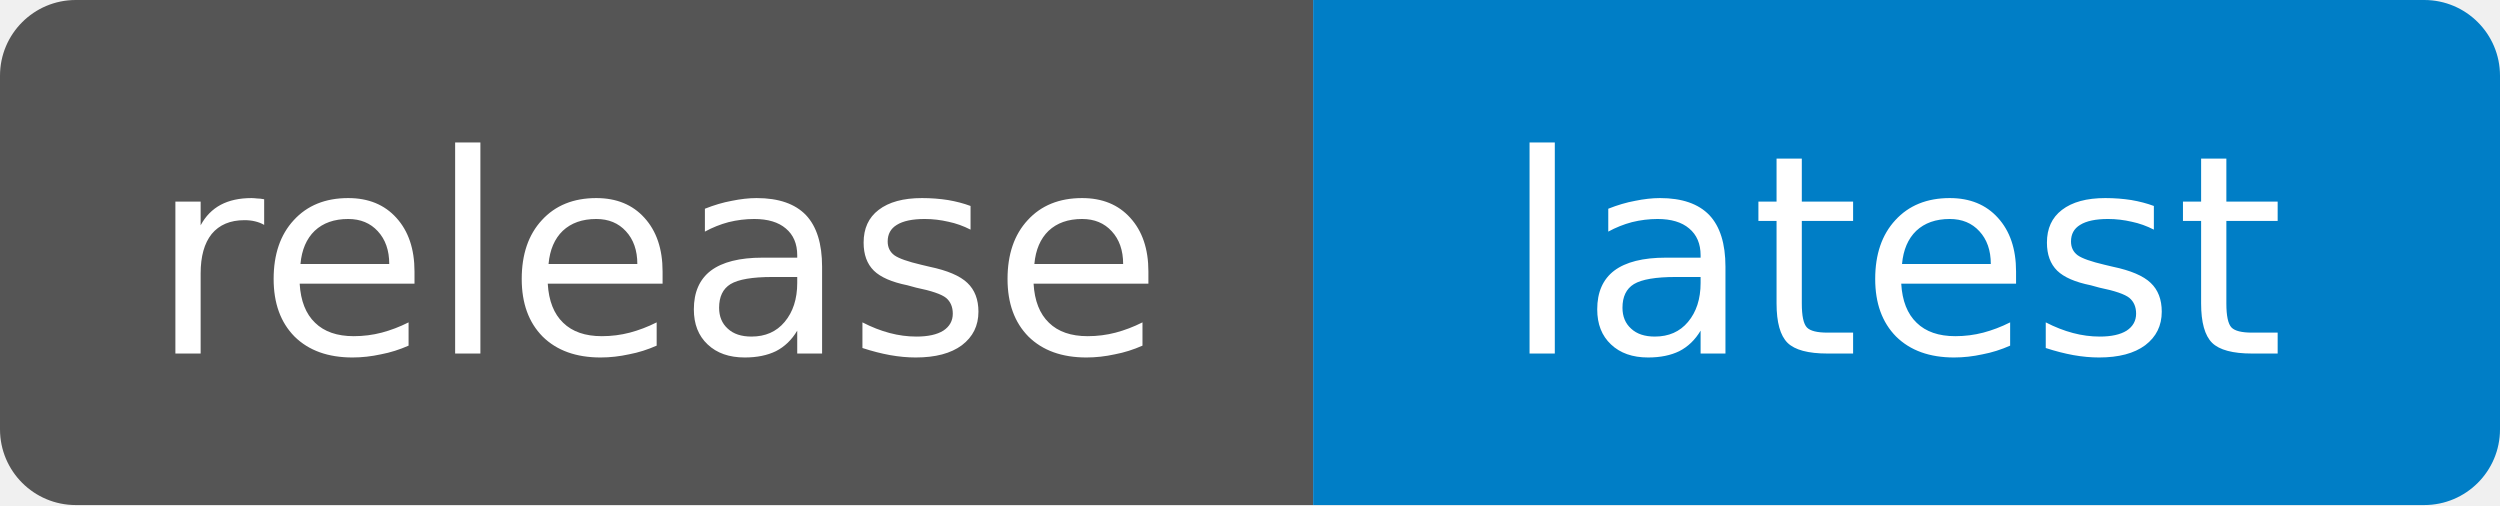
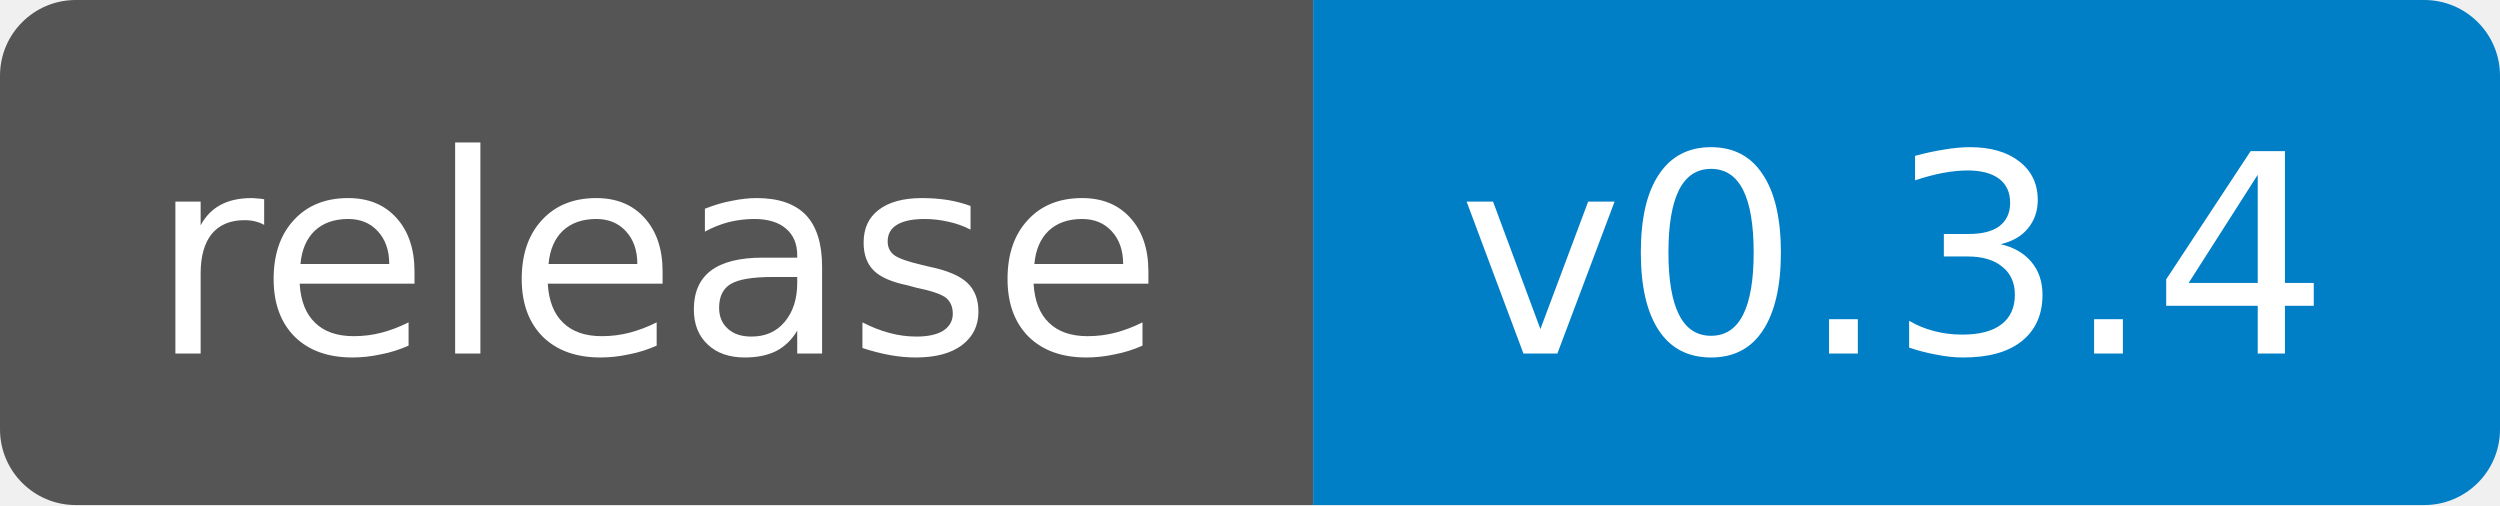
- <svg xmlns="http://www.w3.org/2000/svg" width="99" height="20" viewBox="0 0 99 20" role="img" aria-label="Download latest release">
+ <svg xmlns="http://www.w3.org/2000/svg" width="99" height="20" viewBox="0 0 99 20" role="img" aria-label="Latest release: v0.3.4">
  <clipPath id="badge">
    <rect width="99" height="20" rx="3" />
  </clipPath>
  <g clip-path="url(#badge)">
    <path fill="#555" d="M0 0h52v20H0z" />
    <path fill="#007ec6" d="M52 0h47v20H52z" />
  </g>
  <g fill="#fff" text-anchor="middle" font-family="Verdana,Geneva,DejaVu Sans,sans-serif" font-size="11">
    <text x="26" y="14">release</text>
-     <text x="75" y="14">latest</text>
+     <text x="75" y="14">v0.3.4</text>
  </g>
</svg>
